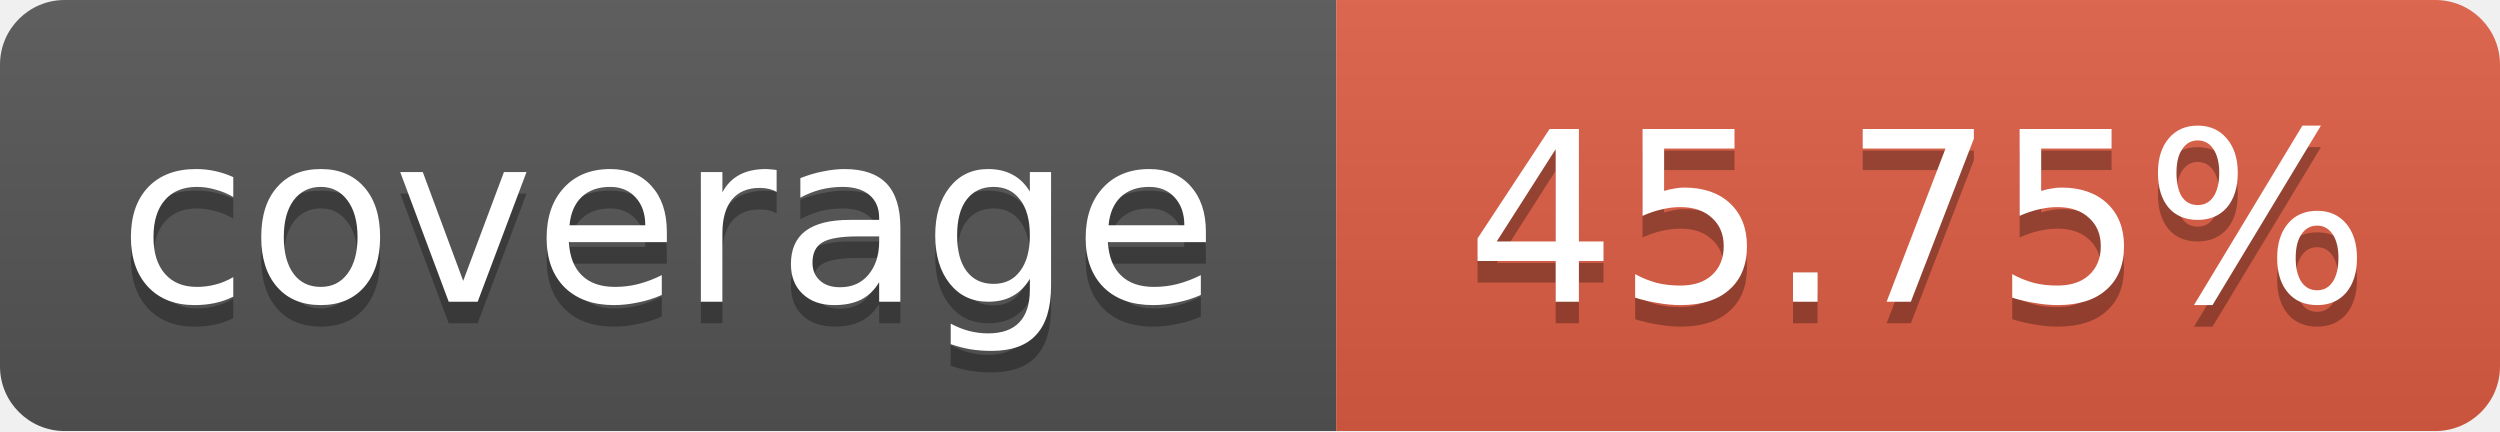
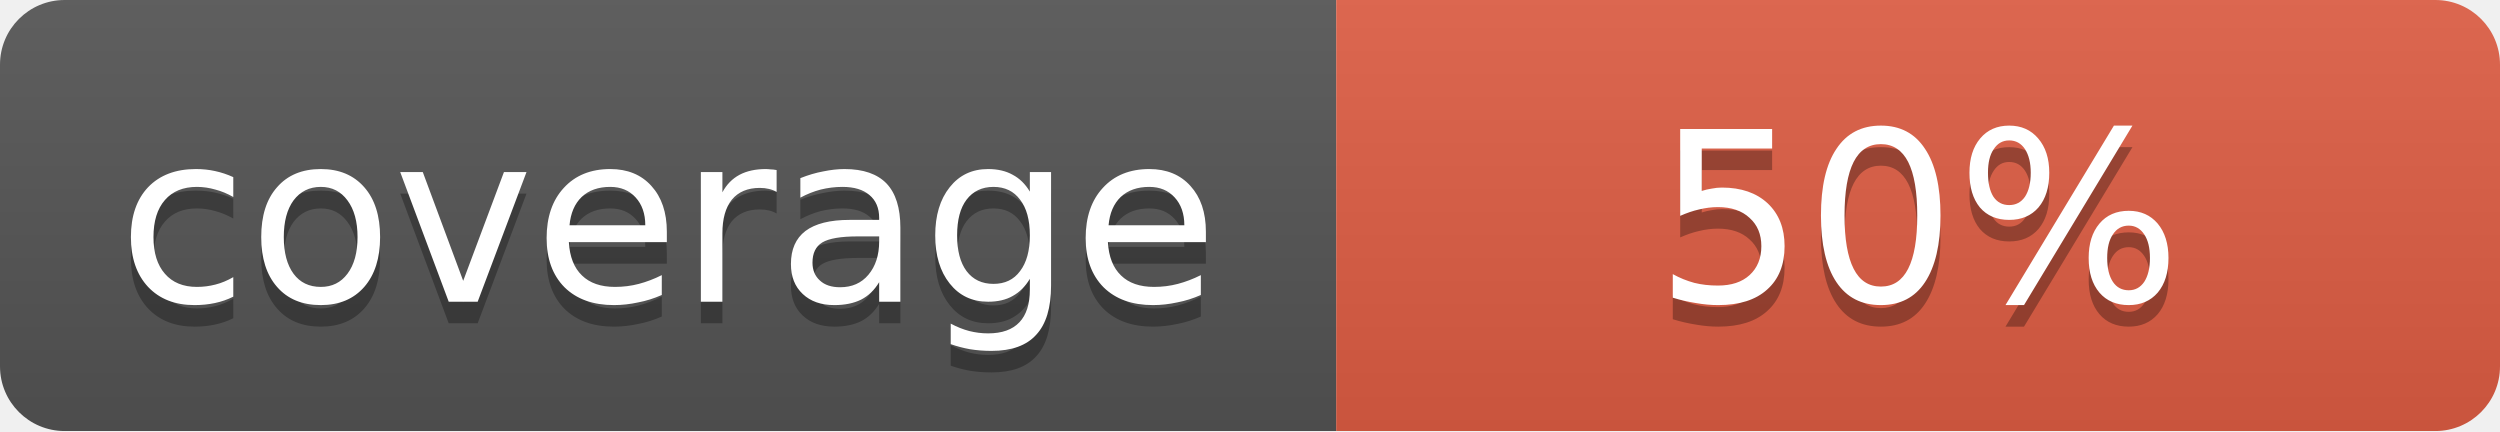
<svg xmlns="http://www.w3.org/2000/svg" width="116" height="20">
  <linearGradient id="b" x2="0" y2="100%">
    <stop offset="0" stop-color="#bbb" stop-opacity=".1" />
    <stop offset="1" stop-opacity=".1" />
  </linearGradient>
  <mask id="a">
    <rect width="116" height="20" rx="3" fill="#fff" />
  </mask>
  <g mask="url(#a)">
    <path fill="#555" d="M0 0 h62 v20 H0 z" />
    <path fill="#e05d44" d="M62 0 h54 v20 H62 z" />
    <path fill="url(#b)" d="M0 0 h116 v20 H0 z" />
  </g>
  <g fill="#fff" text-anchor="middle">
    <g font-family="DejaVu Sans,Verdana,Geneva,sans-serif" font-size="11">
      <text x="31" y="15" fill="#010101" fill-opacity=".3">
         coverage
       </text>
      <text x="31" y="14">
         coverage
       </text>
      <text x="89" y="15" fill="#010101" fill-opacity=".3">
-          45.75%
+          50%
       </text>
      <text x="89" y="14">
-        45.75%
+        50%
       </text>
    </g>
  </g>
</svg>
